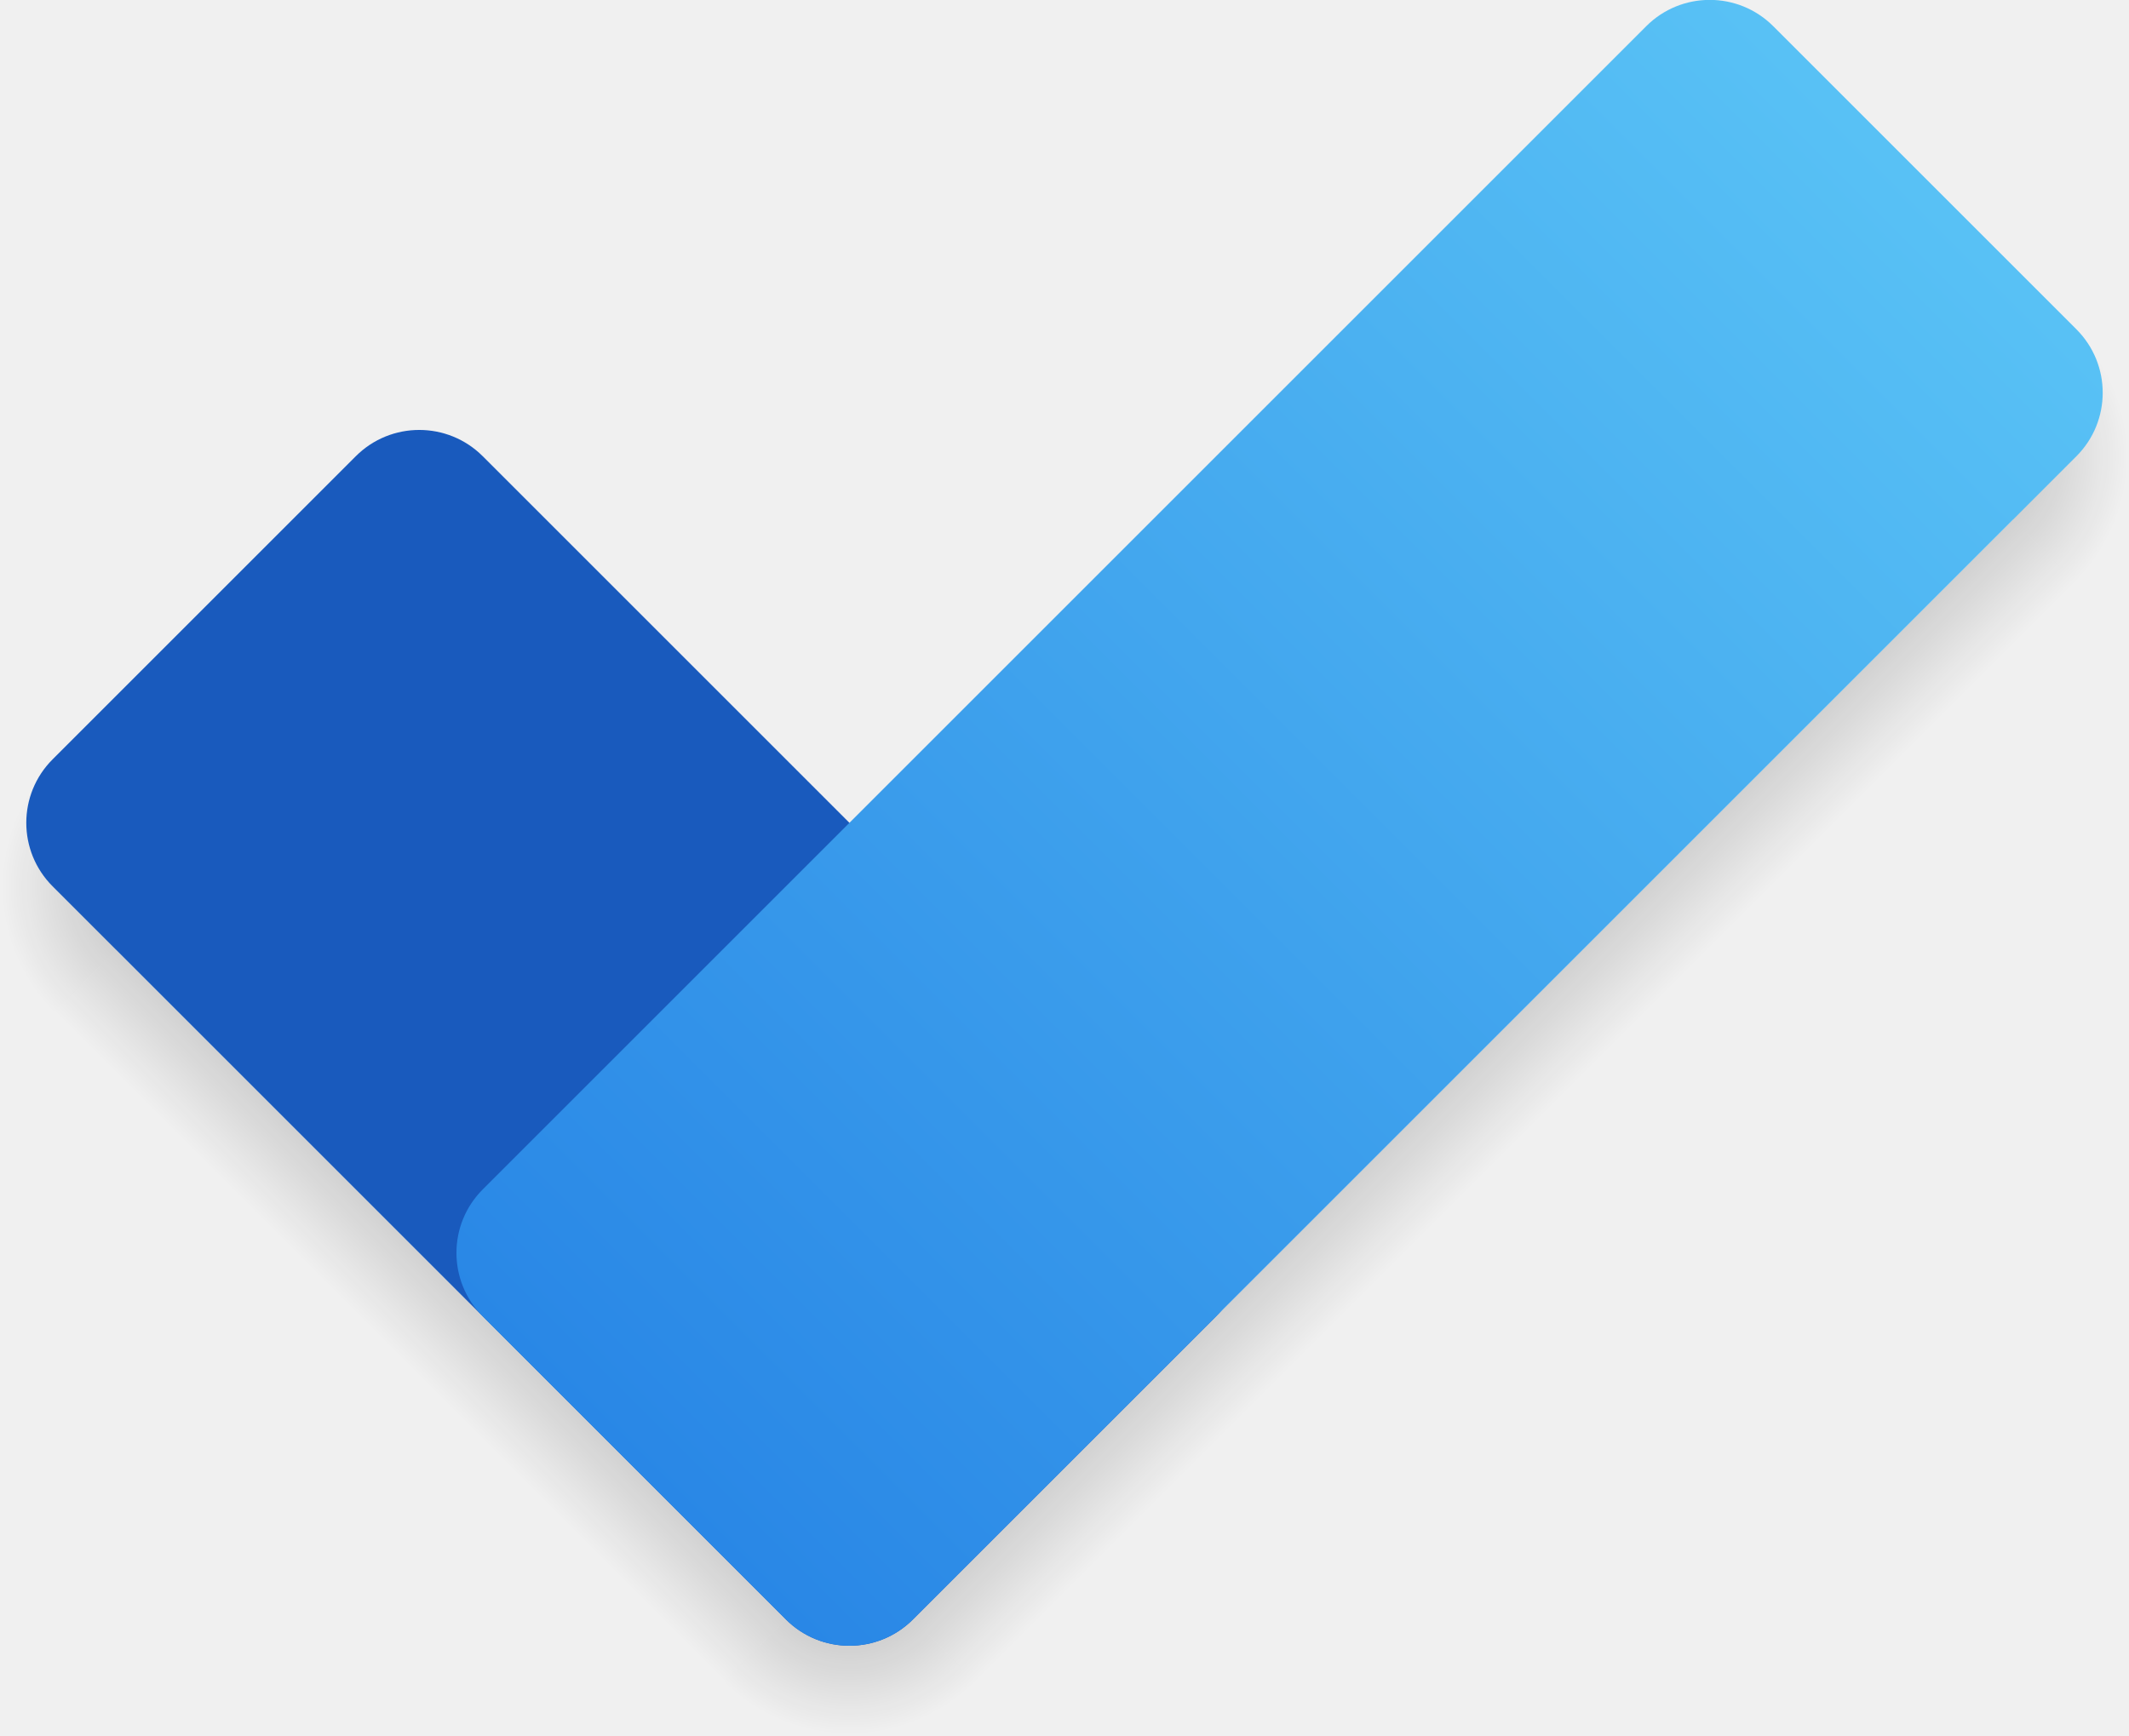
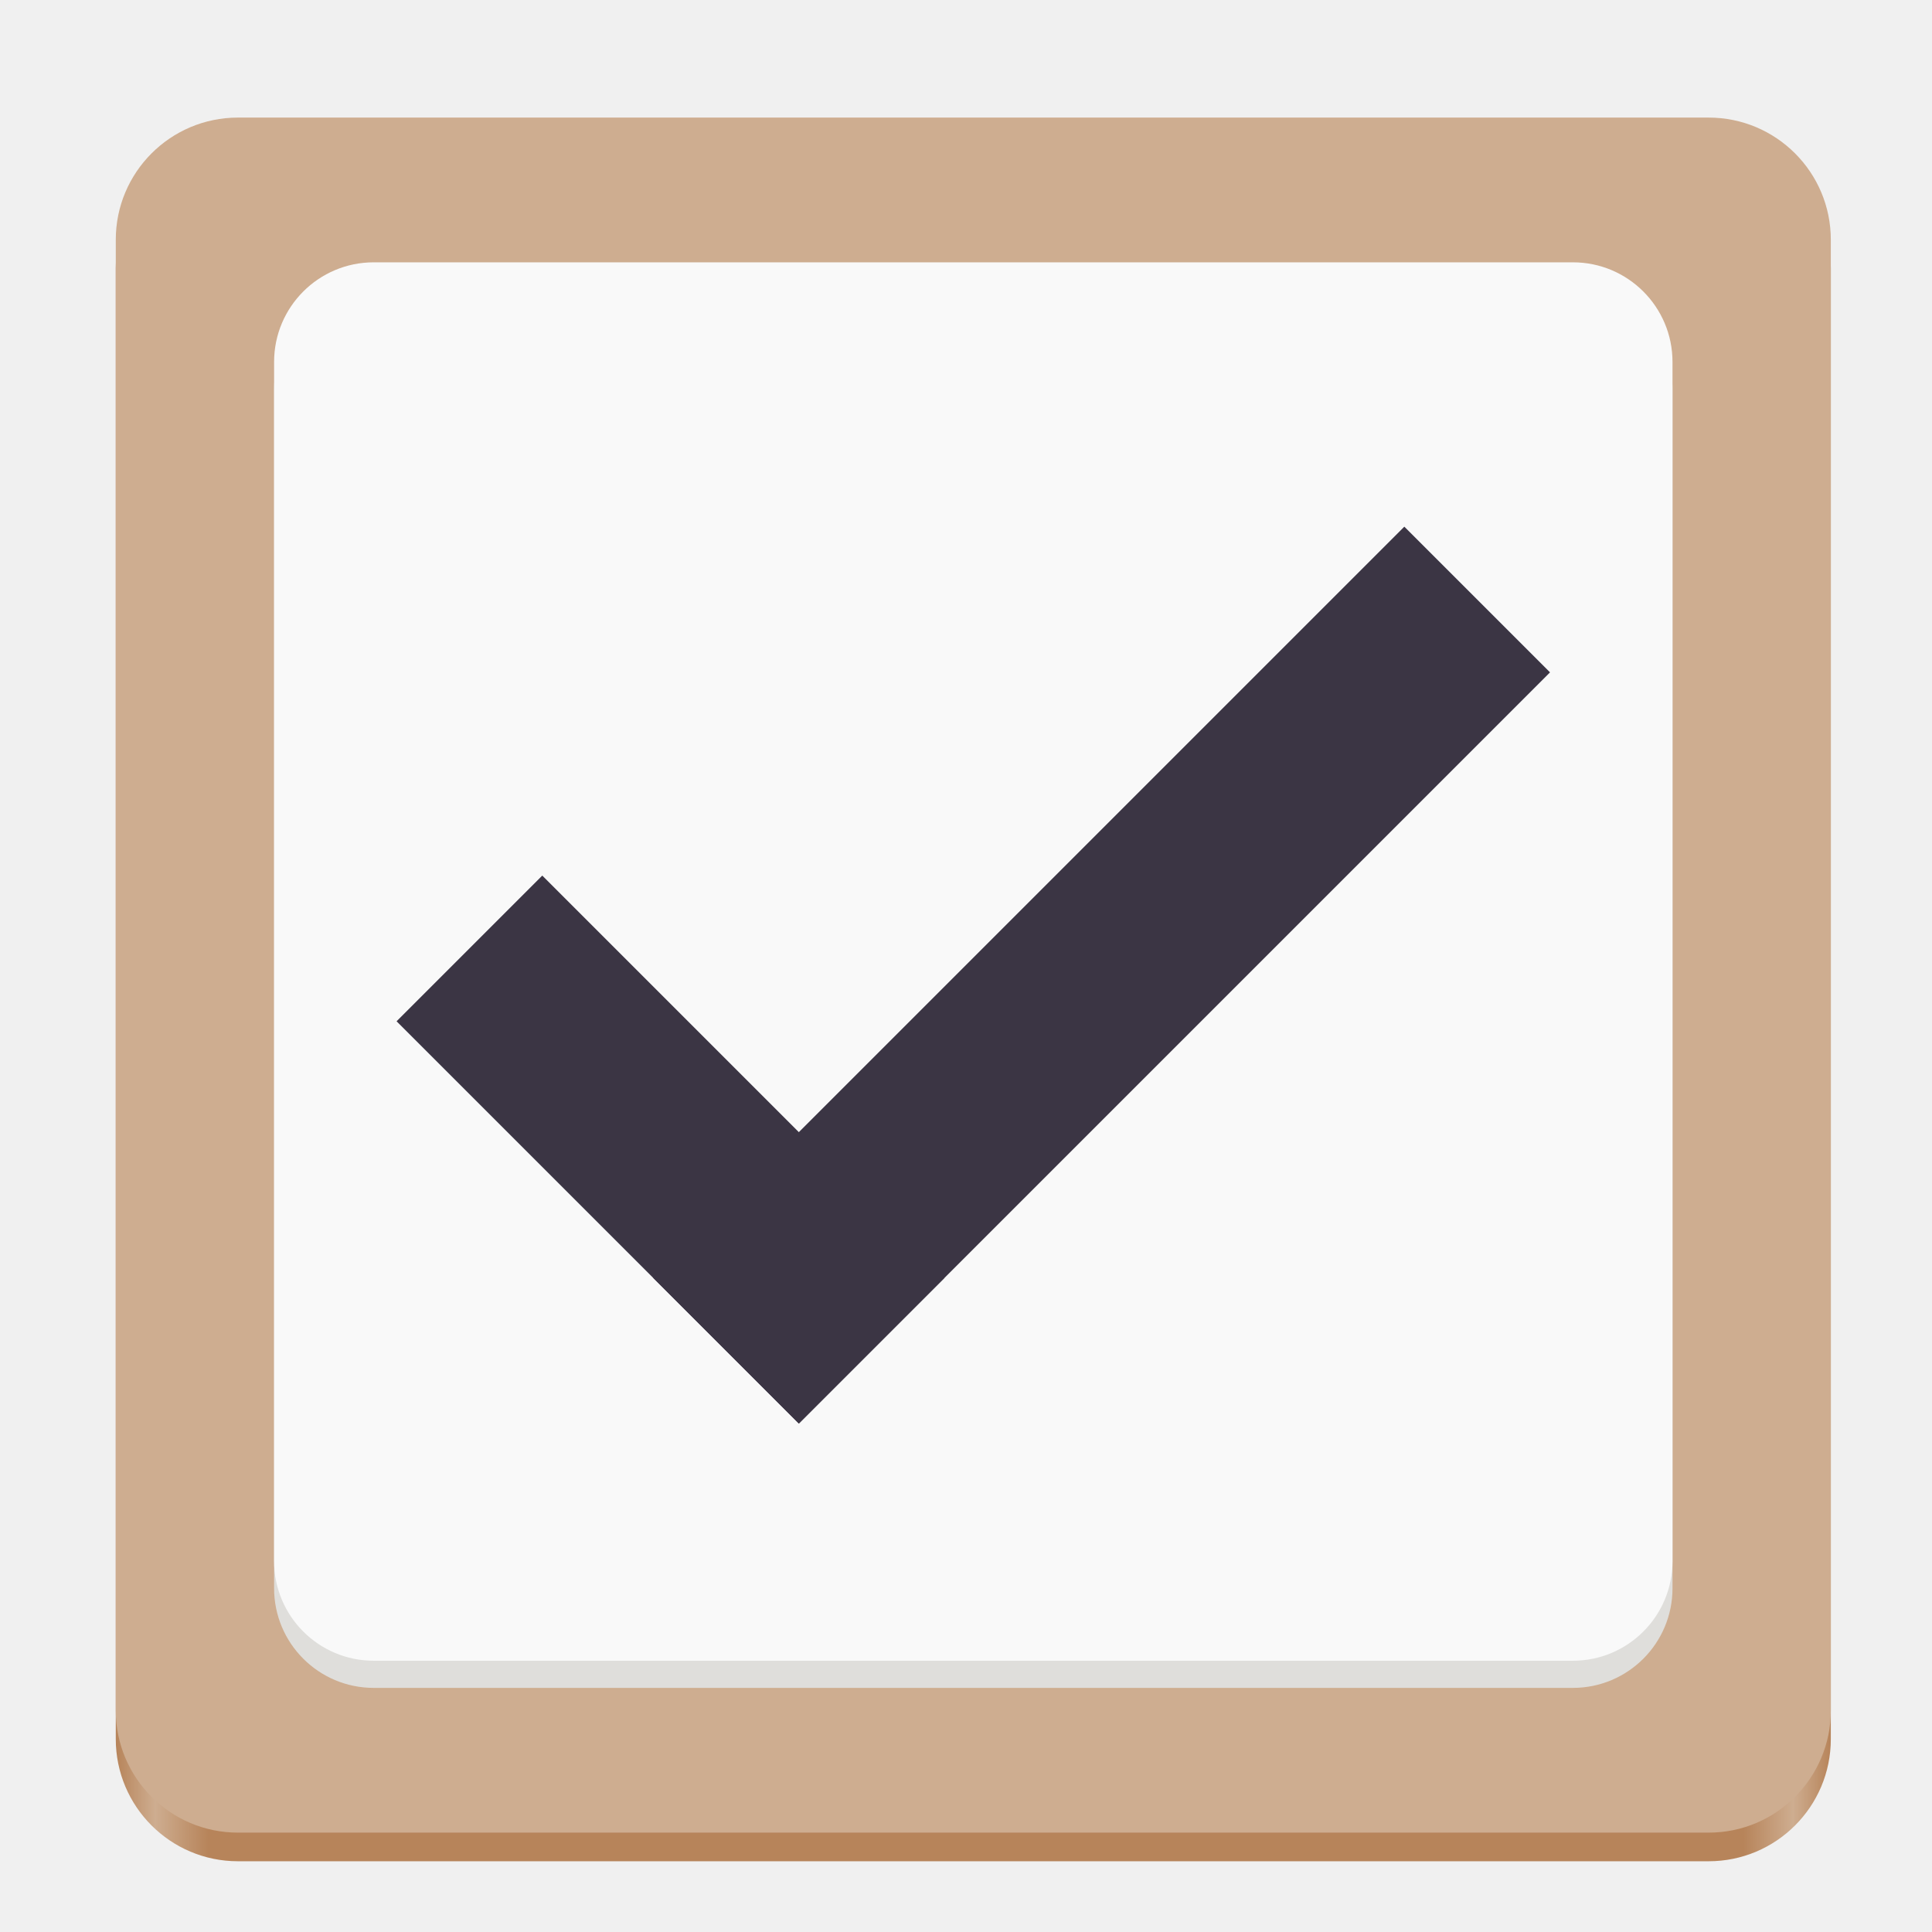
- <svg xmlns="http://www.w3.org/2000/svg" xmlns:xlink="http://www.w3.org/1999/xlink" viewBox="0 0 1007.922 821.827">
-   <defs>
-     <style>.a{fill:#fff;}.b{fill:url(#a);}.c{mask:url(#b);}.d{fill:url(#c);}.e{mask:url(#d);}.f{fill:url(#e);}.g{fill:url(#f);}.h{mask:url(#g);}.i{fill:url(#h);}.j{fill:#195abd;}.k{fill:url(#i);}</style>
-     <linearGradient id="a" x1="700.766" y1="597.024" x2="749.765" y2="597.024" gradientTransform="translate(86.603 -142.296) scale(0.867 1.307)" gradientUnits="userSpaceOnUse">
-       <stop offset="0" stop-opacity="0.13" />
-       <stop offset="0.994" stop-opacity="0" />
+ <svg xmlns="http://www.w3.org/2000/svg" xmlns:xlink="http://www.w3.org/1999/xlink" width="1080" height="1080" viewBox="0 0 1080 1080" version="1.1" id="svg5">
+   <defs id="defs2">
+     <linearGradient id="linearGradient59718">
+       <stop style="stop-color:#b7845a;stop-opacity:1" offset="0" id="stop59714" />
+       <stop style="stop-color:#cead90;stop-opacity:1" offset="0.023" id="stop129185" />
+       <stop style="stop-color:#b7845a;stop-opacity:1" offset="0.054" id="stop61871" />
+       <stop style="stop-color:#b7845a;stop-opacity:1" offset="0.949" id="stop270760" />
+       <stop style="stop-color:#cead90;stop-opacity:1" offset="0.978" id="stop129119" />
+       <stop style="stop-color:#b7845a;stop-opacity:1" offset="1" id="stop59716" />
    </linearGradient>
-     <mask id="b" x="317.137" y="651.827" width="170" height="205.208" maskUnits="userSpaceOnUse">
-       <g transform="translate(-8.064 -116.521)">
-         <rect class="a" x="367.701" y="870.953" width="85" height="85" transform="translate(766.054 -22.512) rotate(45)" />
+     <linearGradient xlink:href="#linearGradient59718" id="linearGradient59720" x1="64.72" y1="561.09" x2="1023.44" y2="561.09" gradientUnits="userSpaceOnUse" />
+   </defs>
+   <g id="layer1" style="display:inline">
+     <g id="g309900">
+       <rect style="display:inline;fill:url(#linearGradient59720);fill-opacity:1" id="rect979-9" width="958.72" height="958.72" x="64.72" y="81.73" ry="68.298" />
+       <rect style="font-variation-settings:normal;fill:#cead90;fill-opacity:1;stroke-width:1;stroke-linecap:butt;stroke-linejoin:miter;stroke-miterlimit:4;stroke-dasharray:none;stroke-dashoffset:0;stroke-opacity:1;stop-color:#000000" id="rect979" width="958.72" height="958.72" x="64.72" y="65.73" ry="68.298" />
+       <g id="g309810" transform="matrix(0.9487887,0,0,0.9487887,27.86306,20.32448)">
+         <rect style="font-variation-settings:normal;display:inline;fill:#dfdedb;fill-opacity:1;stroke-width:0.859;stroke-linecap:butt;stroke-linejoin:miter;stroke-miterlimit:4;stroke-dasharray:none;stroke-dashoffset:0;stroke-opacity:1;stop-color:#000000" id="rect979-7-6" width="823.912" height="823.912" x="132.124" y="149.134" ry="58.694" />
+         <rect style="font-variation-settings:normal;display:inline;fill:#f9f9f9;fill-opacity:1;stroke-width:0.859;stroke-linecap:butt;stroke-linejoin:miter;stroke-miterlimit:4;stroke-dasharray:none;stroke-dashoffset:0;stroke-opacity:1;stop-color:#000000" id="rect979-7" width="823.912" height="823.912" x="132.124" y="133.134" ry="58.694" />
      </g>
-     </mask>
-     <radialGradient id="c" cx="410.201" cy="853.349" r="85" gradientTransform="translate(715.49 -156.637) rotate(45)" gradientUnits="userSpaceOnUse">
-       <stop offset="0.5" stop-opacity="0.13" />
-       <stop offset="0.994" stop-opacity="0" />
-     </radialGradient>
-     <mask id="d" x="837.922" y="95.835" width="205.208" height="205.208" maskUnits="userSpaceOnUse">
-       <g transform="translate(-8.064 -116.521)">
-         <rect class="a" x="876.038" y="260.012" width="170" height="85" transform="translate(1426.685 1195.977) rotate(-135)" />
+       <g id="g953" transform="rotate(-45,591.491,381.1909)" style="fill:#3b3544;fill-opacity:1">
+         <rect style="fill:#3b3544;fill-opacity:1;fill-rule:evenodd" id="rect820" width="115.177" height="318.008" x="195.861" y="253.849" />
+         <rect style="fill:#3b3544;fill-opacity:1;fill-rule:evenodd;stroke-width:1.367" id="rect820-6" width="115.177" height="593.838" x="456.68" y="-789.699" transform="rotate(90)" />
      </g>
-     </mask>
-     <radialGradient id="e" cx="1051.126" cy="1265.852" r="85" gradientTransform="translate(771.087 1854.394) rotate(-135)" xlink:href="#c" />
-     <linearGradient id="f" x1="1880.8" y1="34.286" x2="1929.799" y2="34.286" gradientTransform="matrix(0.867, 0, 0, -0.796, -1446.031, 767.147)" xlink:href="#a" />
-     <mask id="g" x="-35.208" y="299.482" width="205.208" height="205.208" maskUnits="userSpaceOnUse">
-       <g transform="translate(-8.064 -116.521)">
-         <rect class="a" x="-21.988" y="463.659" width="170" height="85" transform="translate(-339.453 192.807) rotate(-45)" />
-       </g>
-     </mask>
-     <radialGradient id="h" cx="27.608" cy="2001.37" r="85" gradientTransform="matrix(0.707, -0.707, -0.707, -0.707, 1480.66, 1854.394)" xlink:href="#c" />
-     <linearGradient id="i" x1="308.378" y1="811.629" x2="919.318" y2="200.689" gradientTransform="translate(-178.117 582.307) rotate(-45)" gradientUnits="userSpaceOnUse">
-       <stop offset="0" stop-color="#2987e6" />
-       <stop offset="0.994" stop-color="#58c1f5" />
-     </linearGradient>
-   </defs>
-   <rect class="b" x="694.422" y="269.785" width="42.5" height="736.5" transform="translate(652.71 -435.701) rotate(45)" />
-   <g class="c">
-     <circle class="d" cx="402.137" cy="736.827" r="85" />
+     </g>
  </g>
-   <g class="e">
-     <circle class="f" cx="922.922" cy="216.043" r="85" />
-   </g>
-   <rect class="g" x="185.305" y="515.608" width="42.5" height="448.5" transform="translate(867.705 1000.439) rotate(135)" />
-   <g class="h">
-     <circle class="i" cx="85" cy="419.69" r="85" />
-   </g>
-   <rect class="j" x="164.378" y="319.982" width="288" height="576" rx="42.5" transform="translate(-347.651 279.609) rotate(-45)" />
-   <rect class="k" x="469.848" y="74.159" width="288" height="864" rx="42.5" transform="translate(529.636 -402.327) rotate(45)" />
+   <g id="layer2" />
</svg>
